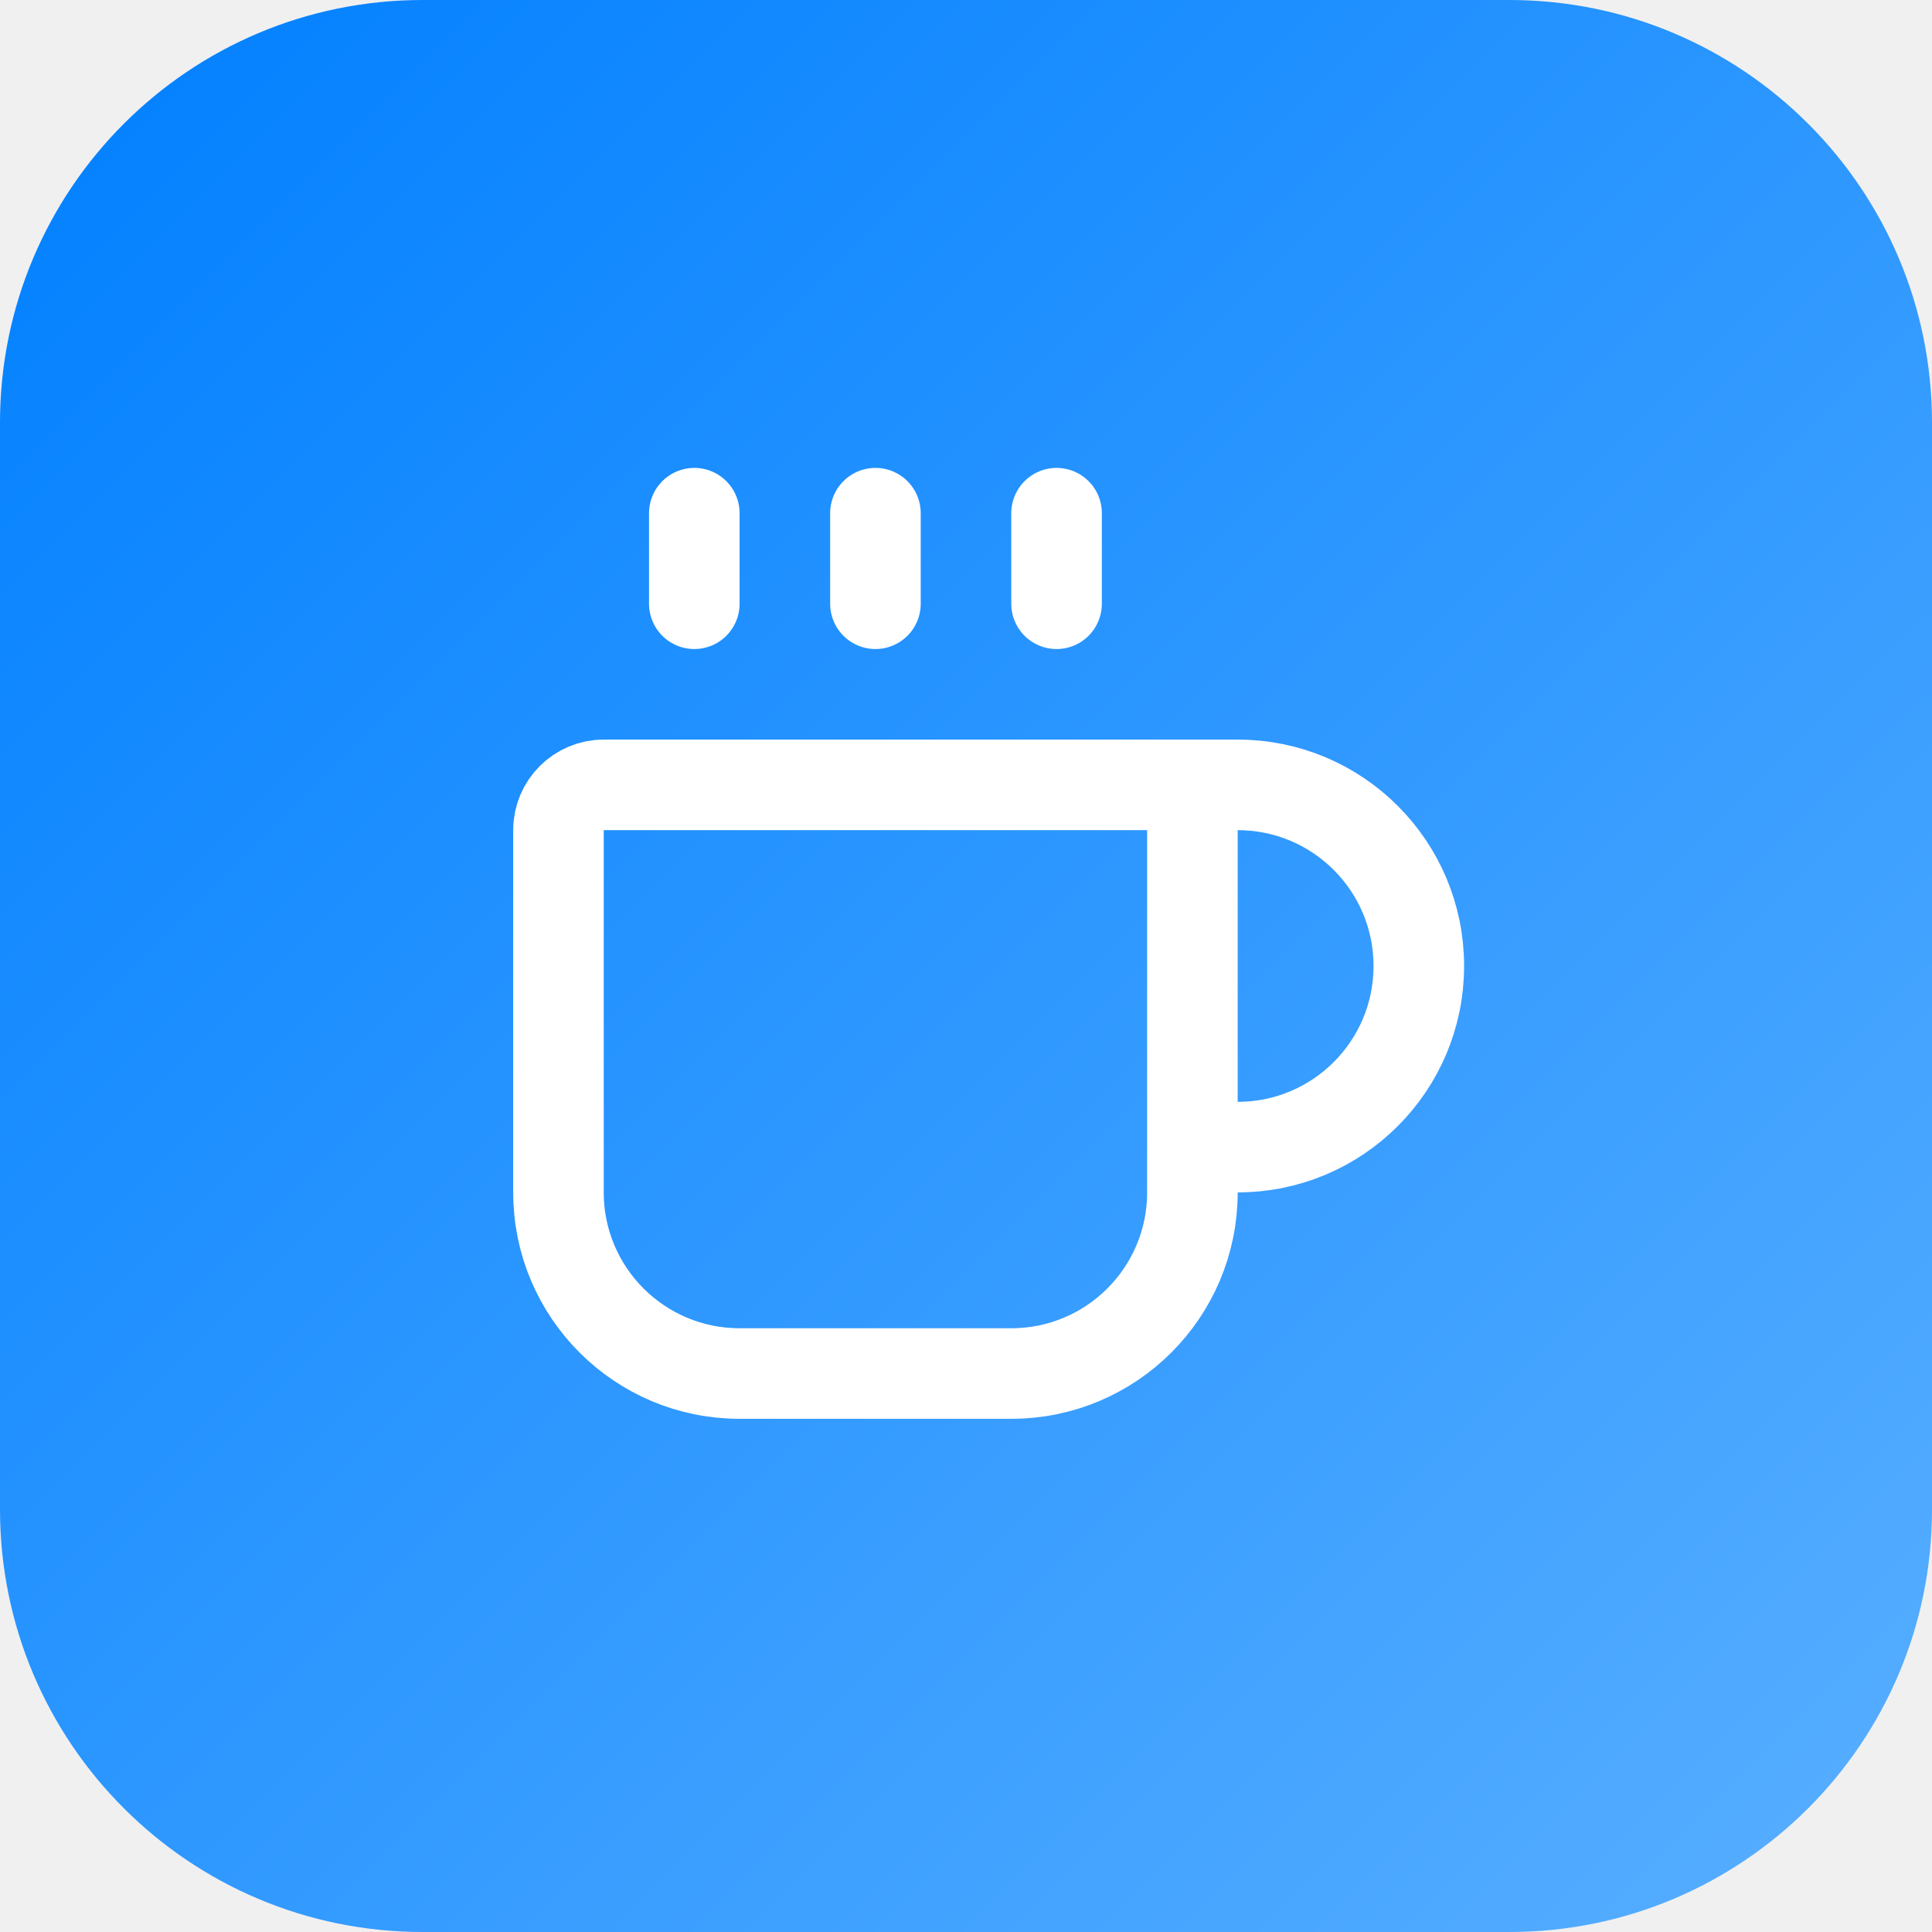
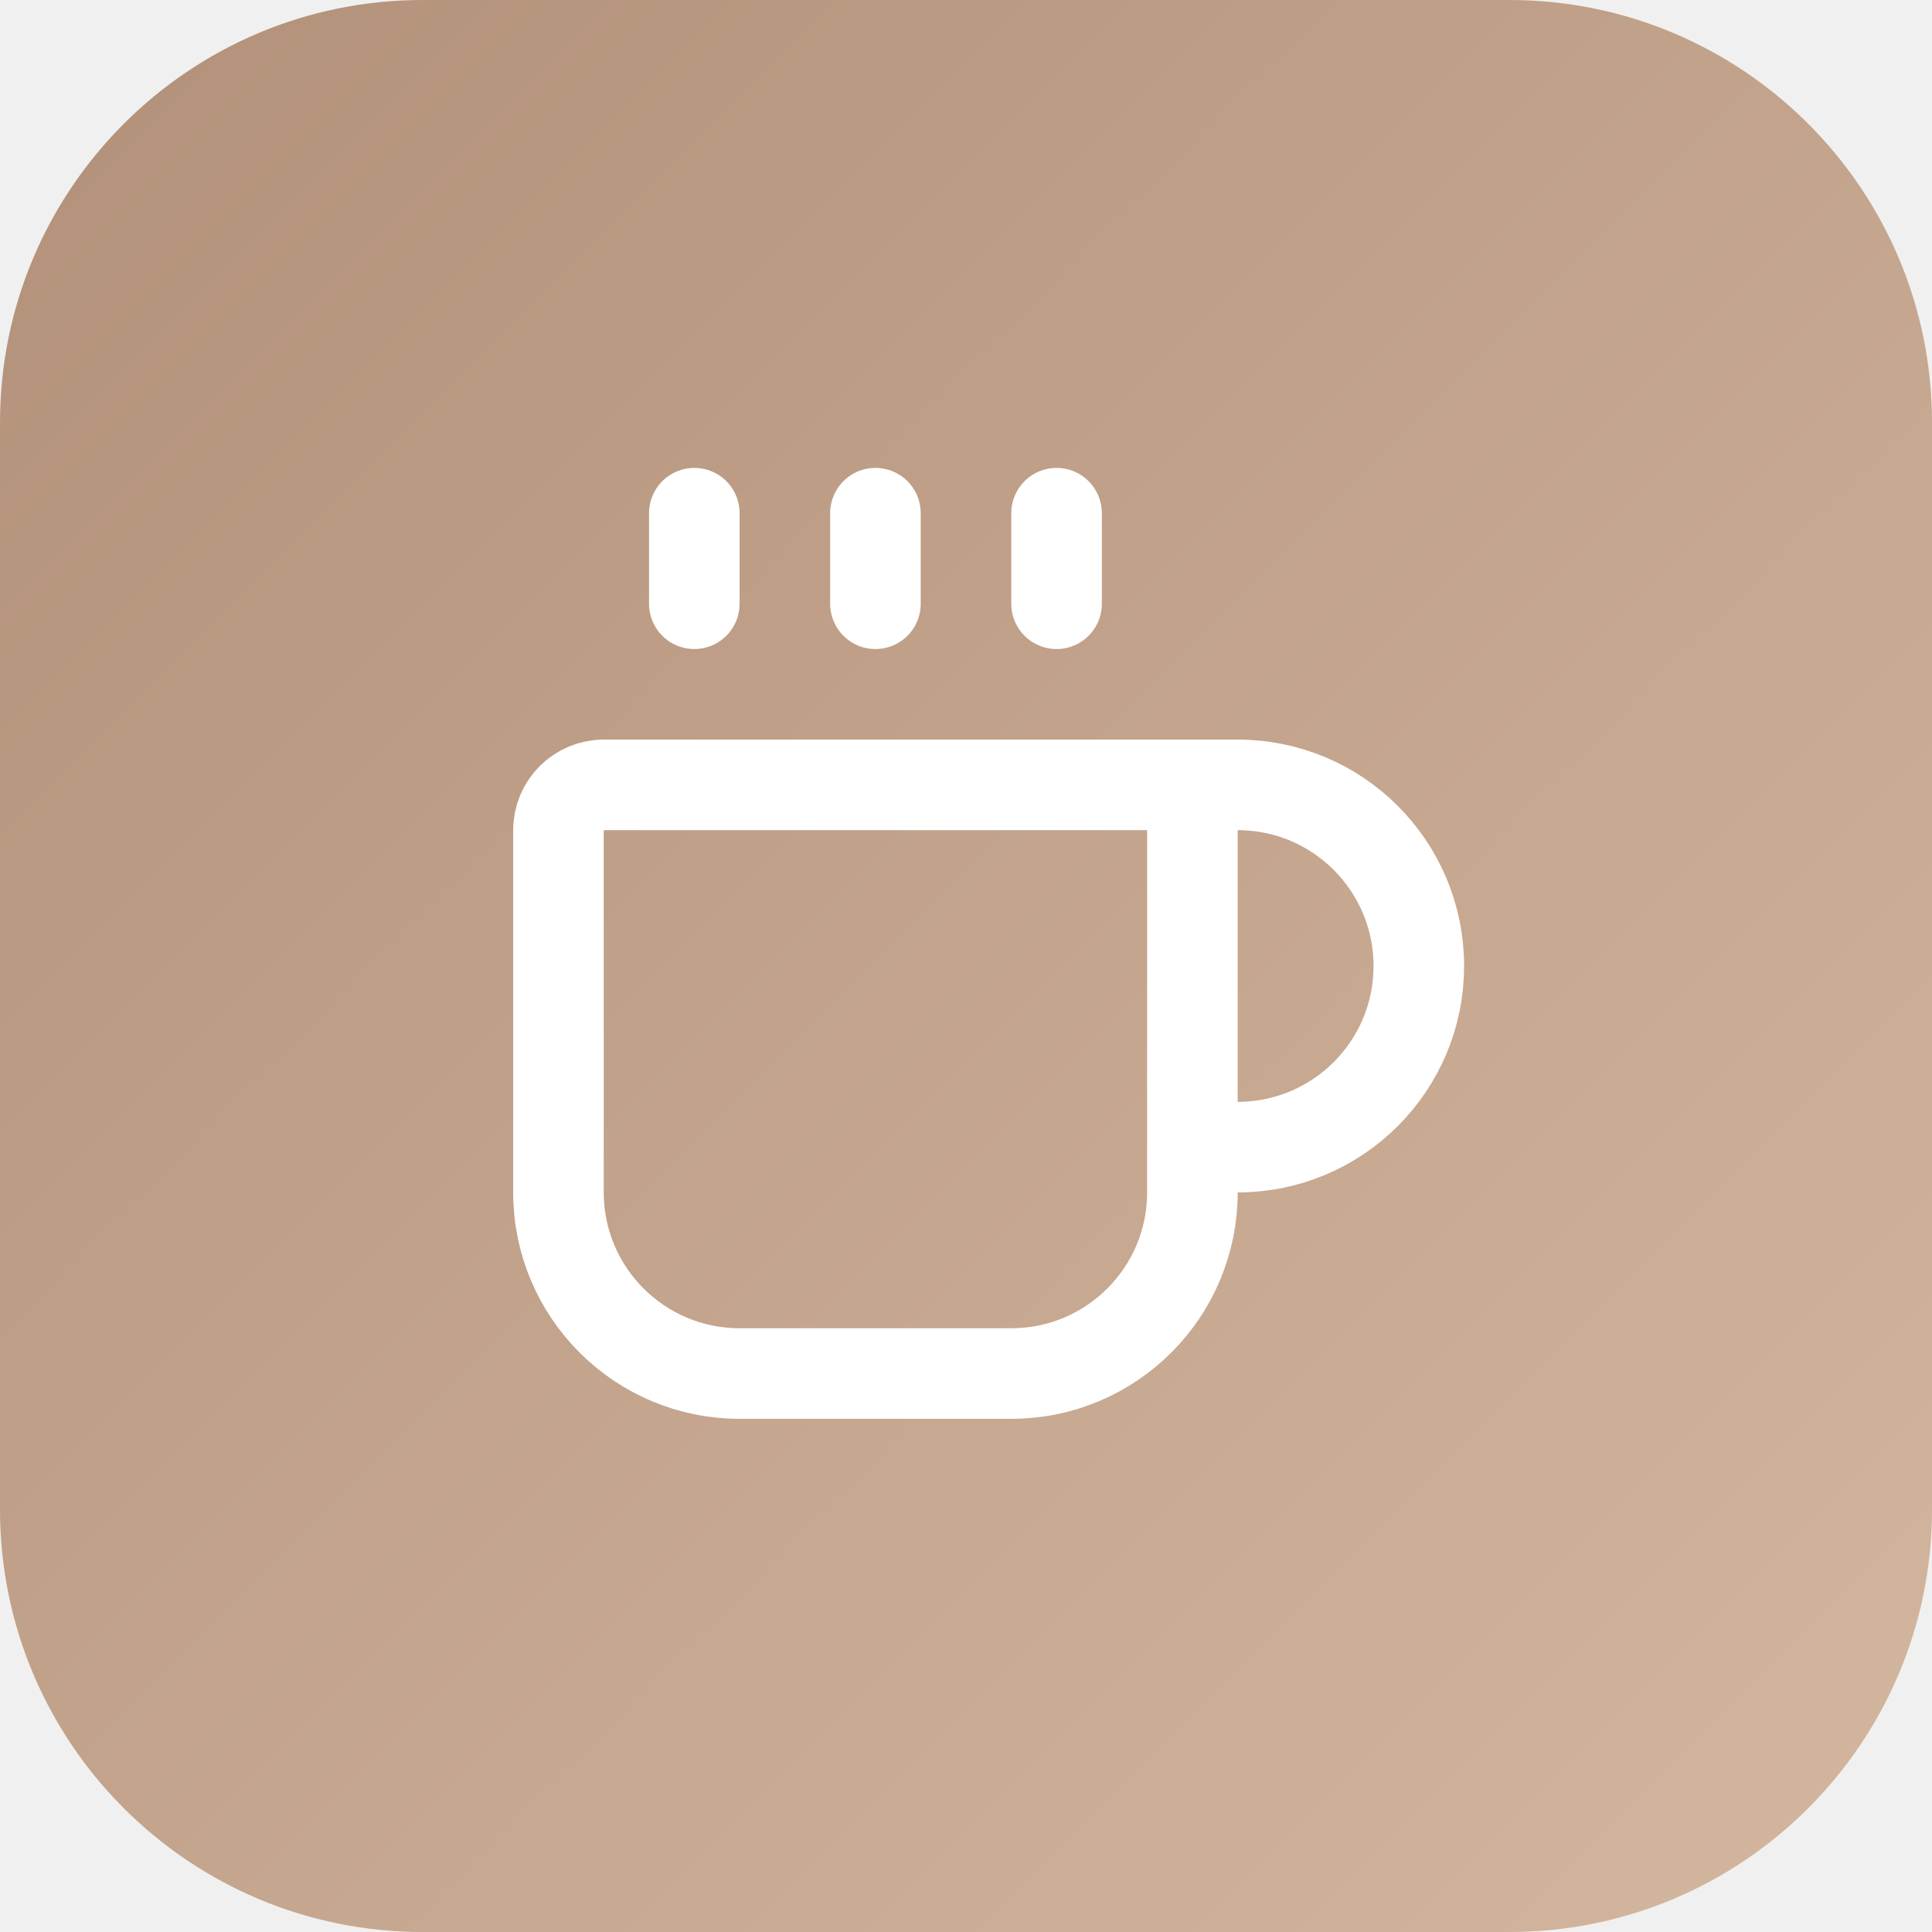
<svg xmlns="http://www.w3.org/2000/svg" viewBox="0 0 64 64">
  <defs>
    <linearGradient id="g" x1="0" y1="0" x2="1" y2="1">
-       <stop offset="0" stop-color="#007FFF" />
-       <stop offset="1" stop-color="#59AFFF" />
+       <stop offset="0" stop-color="#B29079" />
+       <stop offset="1" stop-color="#D4B79F" />
    </linearGradient>
  </defs>
  <rect width="64" height="64" rx="14" fill="url(#g)" />
  <g transform="translate(14, 14) scale(1.5)" fill="none" stroke="#fff" stroke-width="2" stroke-linecap="round" stroke-linejoin="round">
    <path d="M10 2v2" />
    <path d="M14 2v2" />
    <path d="M16 8a1 1 0 0 1 1 1v8a4 4 0 0 1-4 4H7a4 4 0 0 1-4-4V9a1 1 0 0 1 1-1h14a4 4 0 1 1 0 8h-1" />
    <path d="M6 2v2" />
  </g>
</svg>
